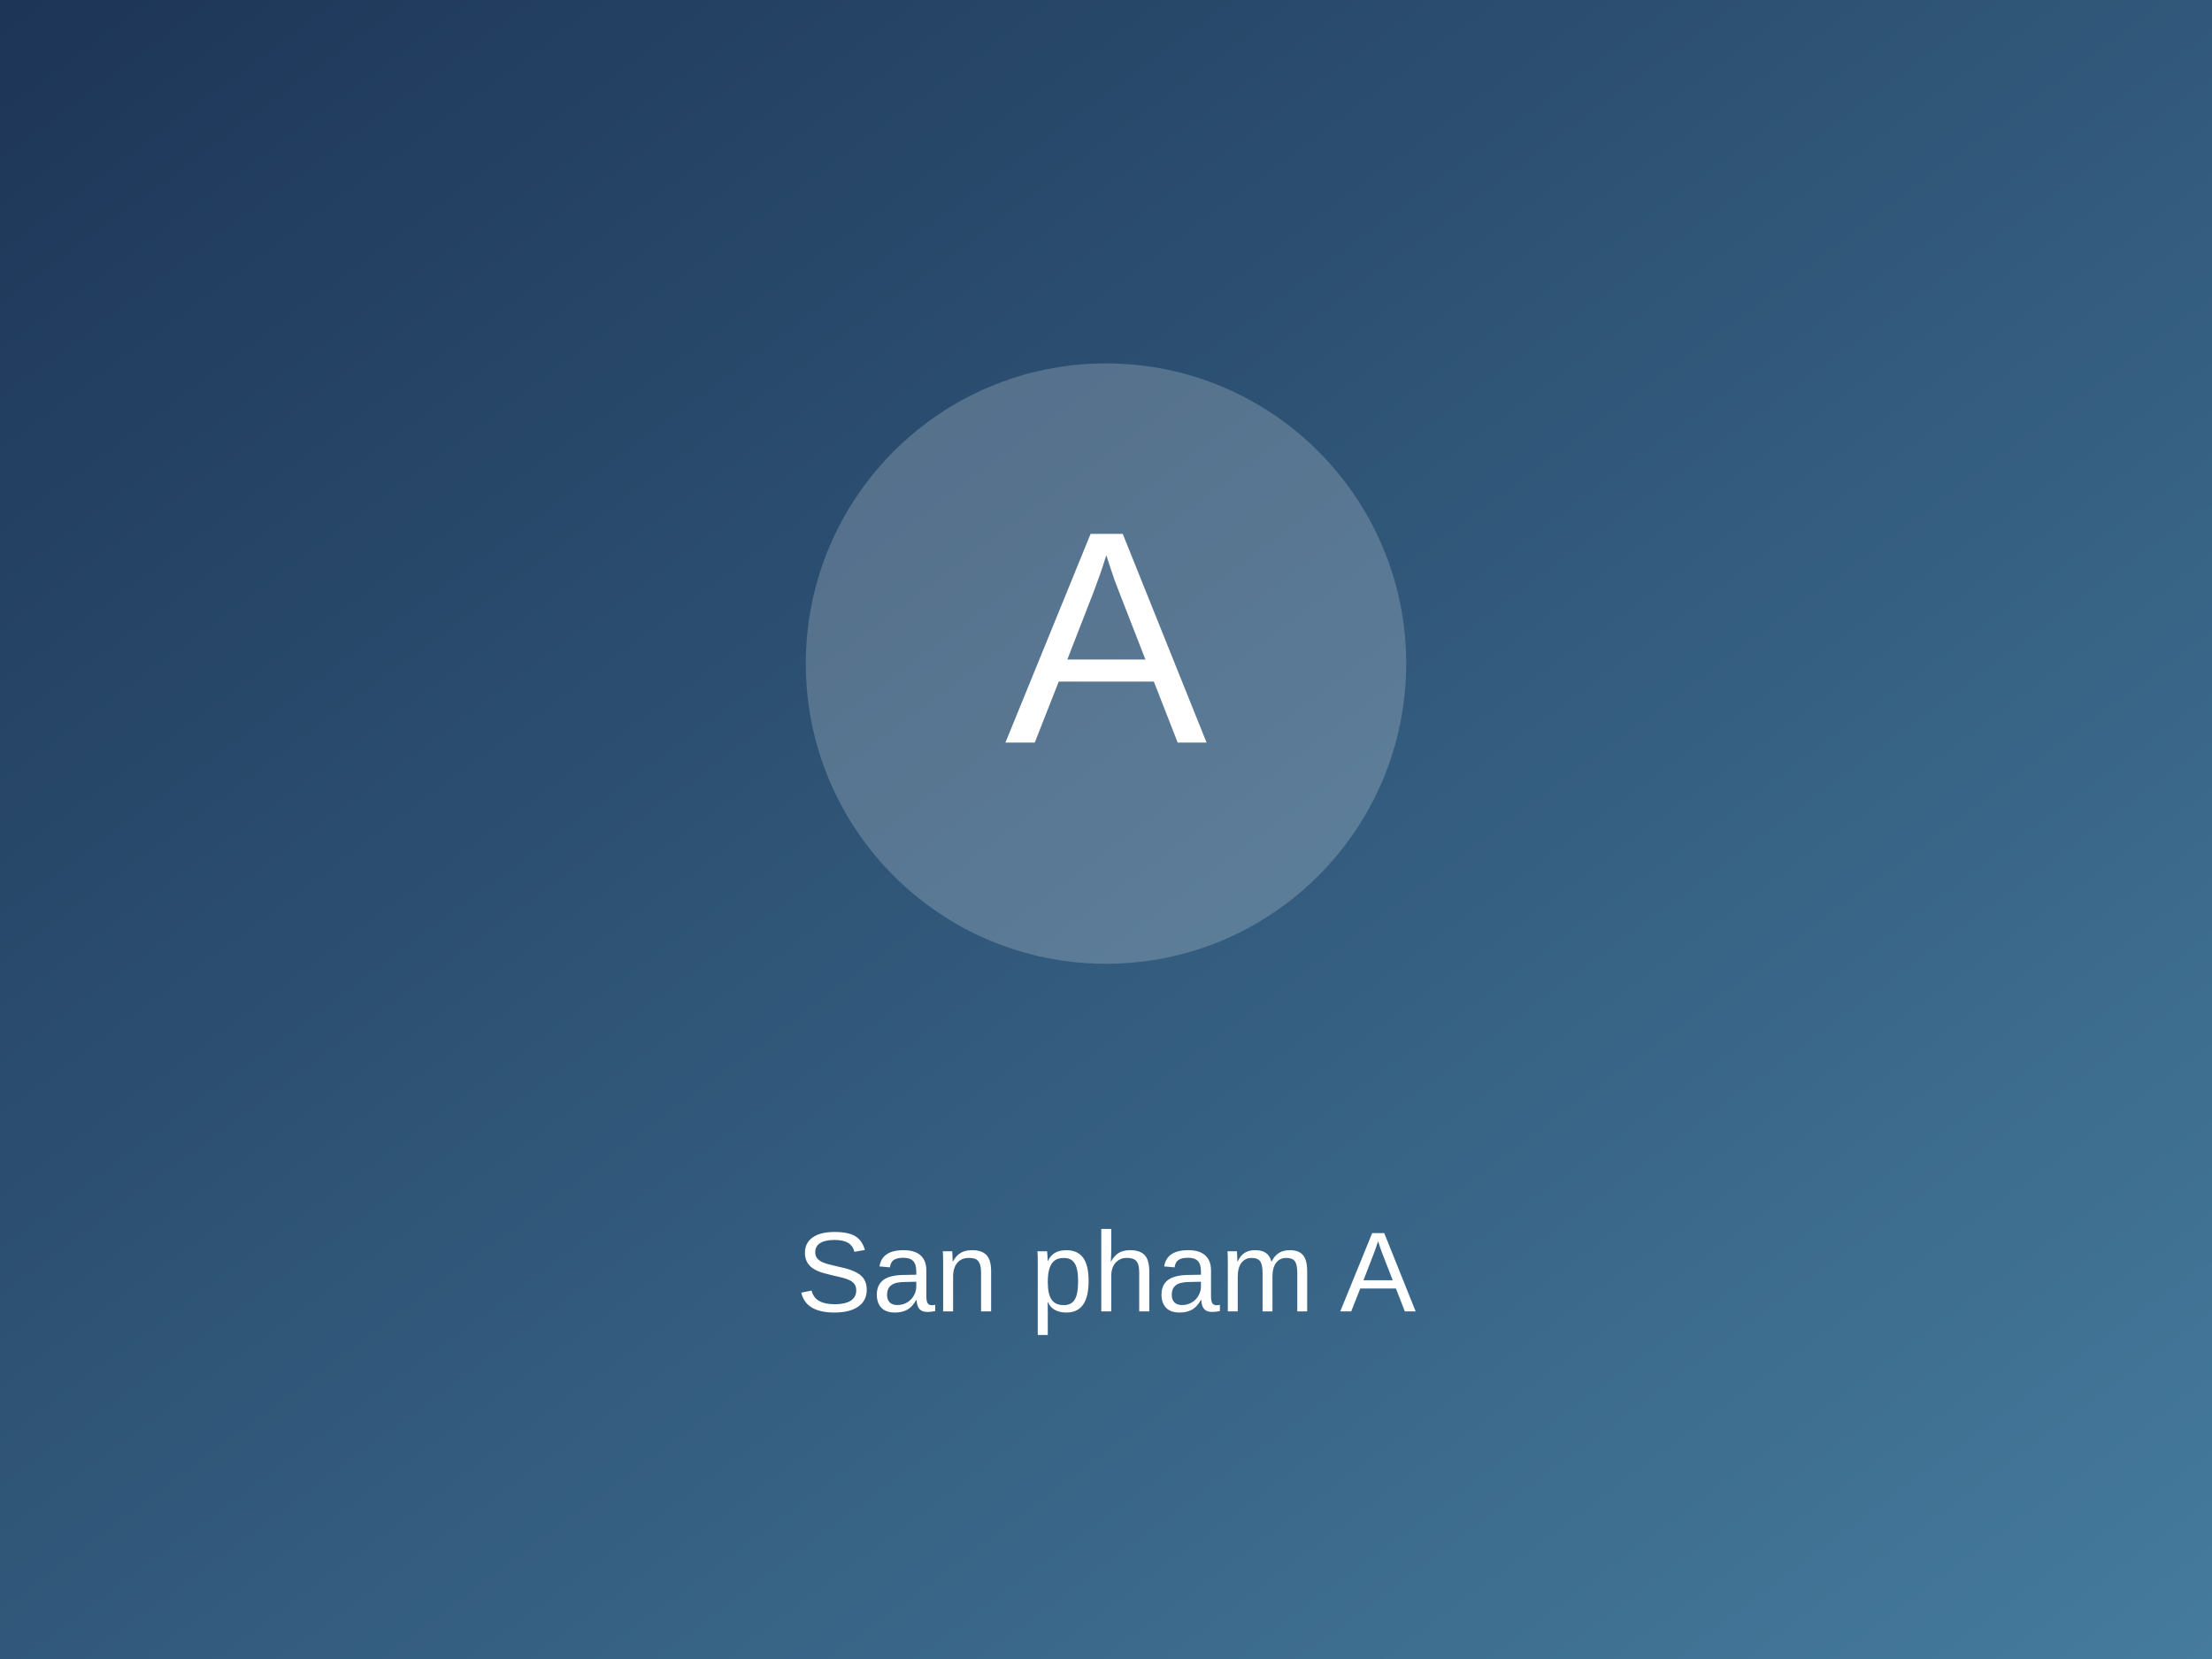
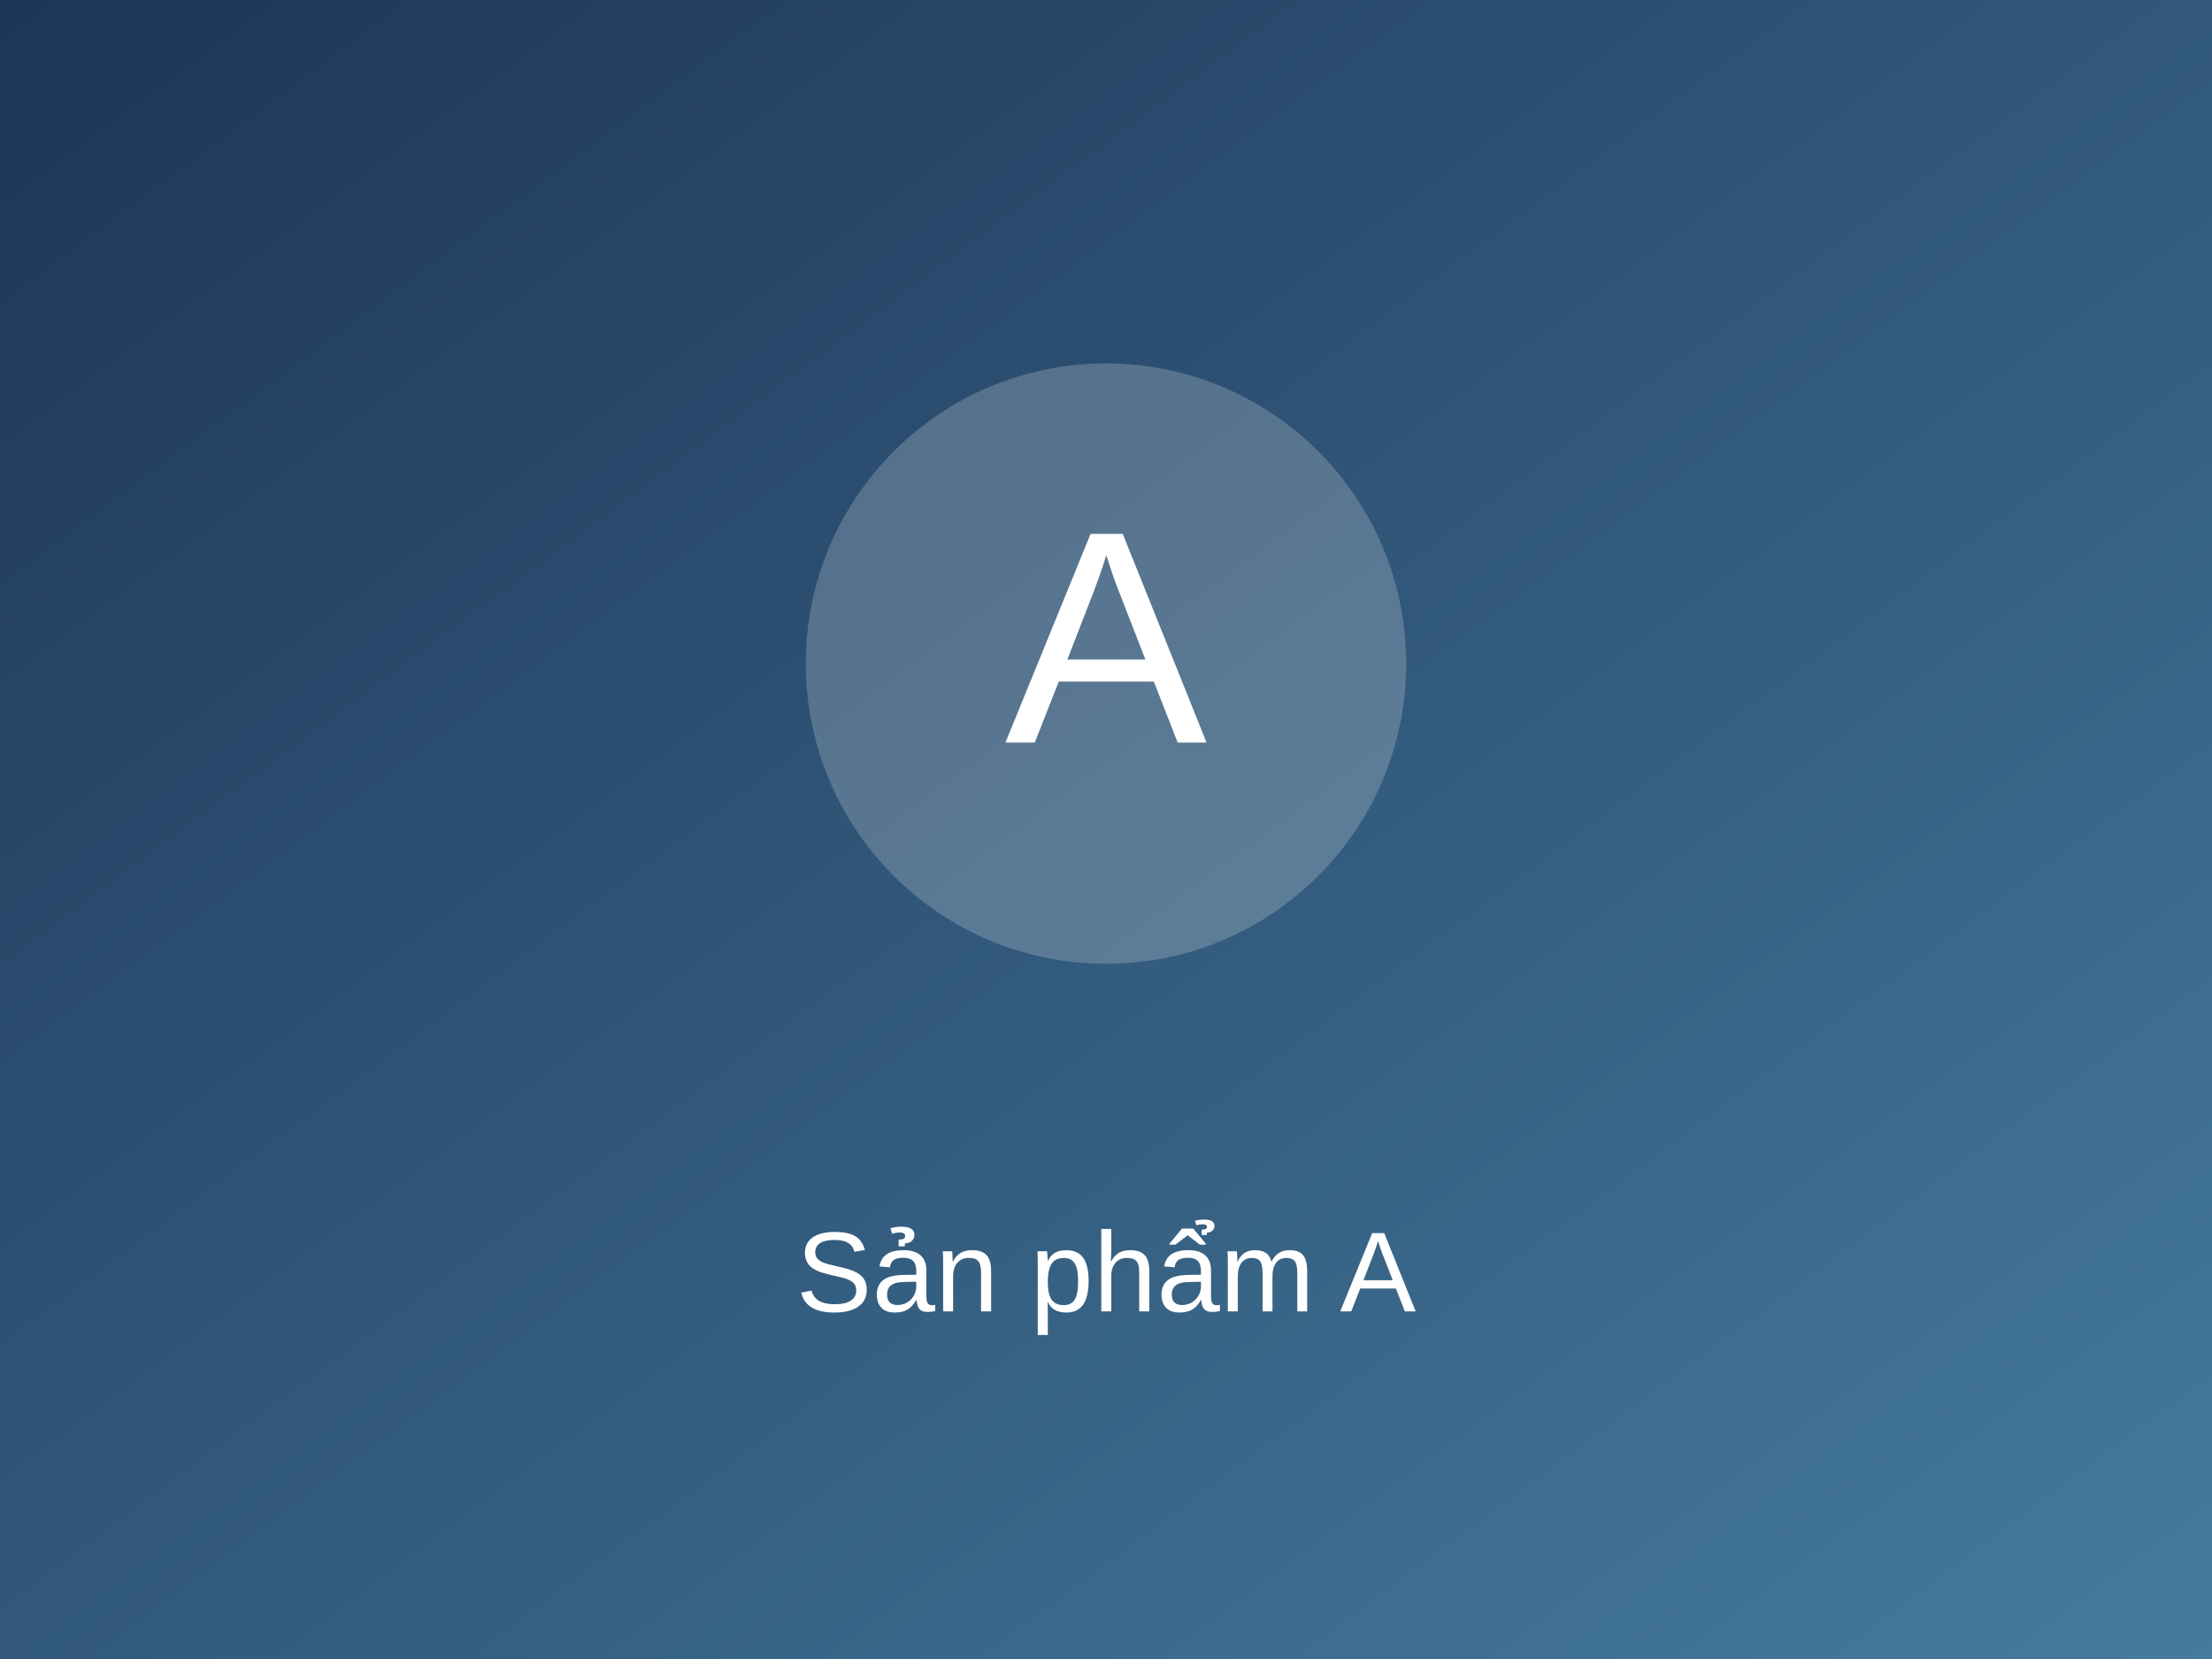
<svg xmlns="http://www.w3.org/2000/svg" width="700" height="525" viewBox="0 0 700 525">
  <defs>
    <linearGradient id="g1" x1="0" y1="0" x2="1" y2="1">
      <stop offset="0%" stop-color="#1d3557" />
      <stop offset="100%" stop-color="#457b9d" />
    </linearGradient>
  </defs>
  <rect width="700" height="525" fill="url(#g1)" />
  <circle cx="350" cy="210" r="95" fill="#ffffff" fill-opacity="0.2" />
  <text x="350" y="235" text-anchor="middle" fill="#ffffff" font-size="96" font-family="Segoe UI, Arial, sans-serif">A</text>
-   <text x="350" y="415" text-anchor="middle" fill="#ffffff" font-size="36" font-family="Segoe UI, Arial, sans-serif">San pham A</text>
+   <text x="350" y="415" text-anchor="middle" fill="#ffffff" font-size="36" font-family="Segoe UI, Arial, sans-serif">Sản phẩm A</text>
</svg>
